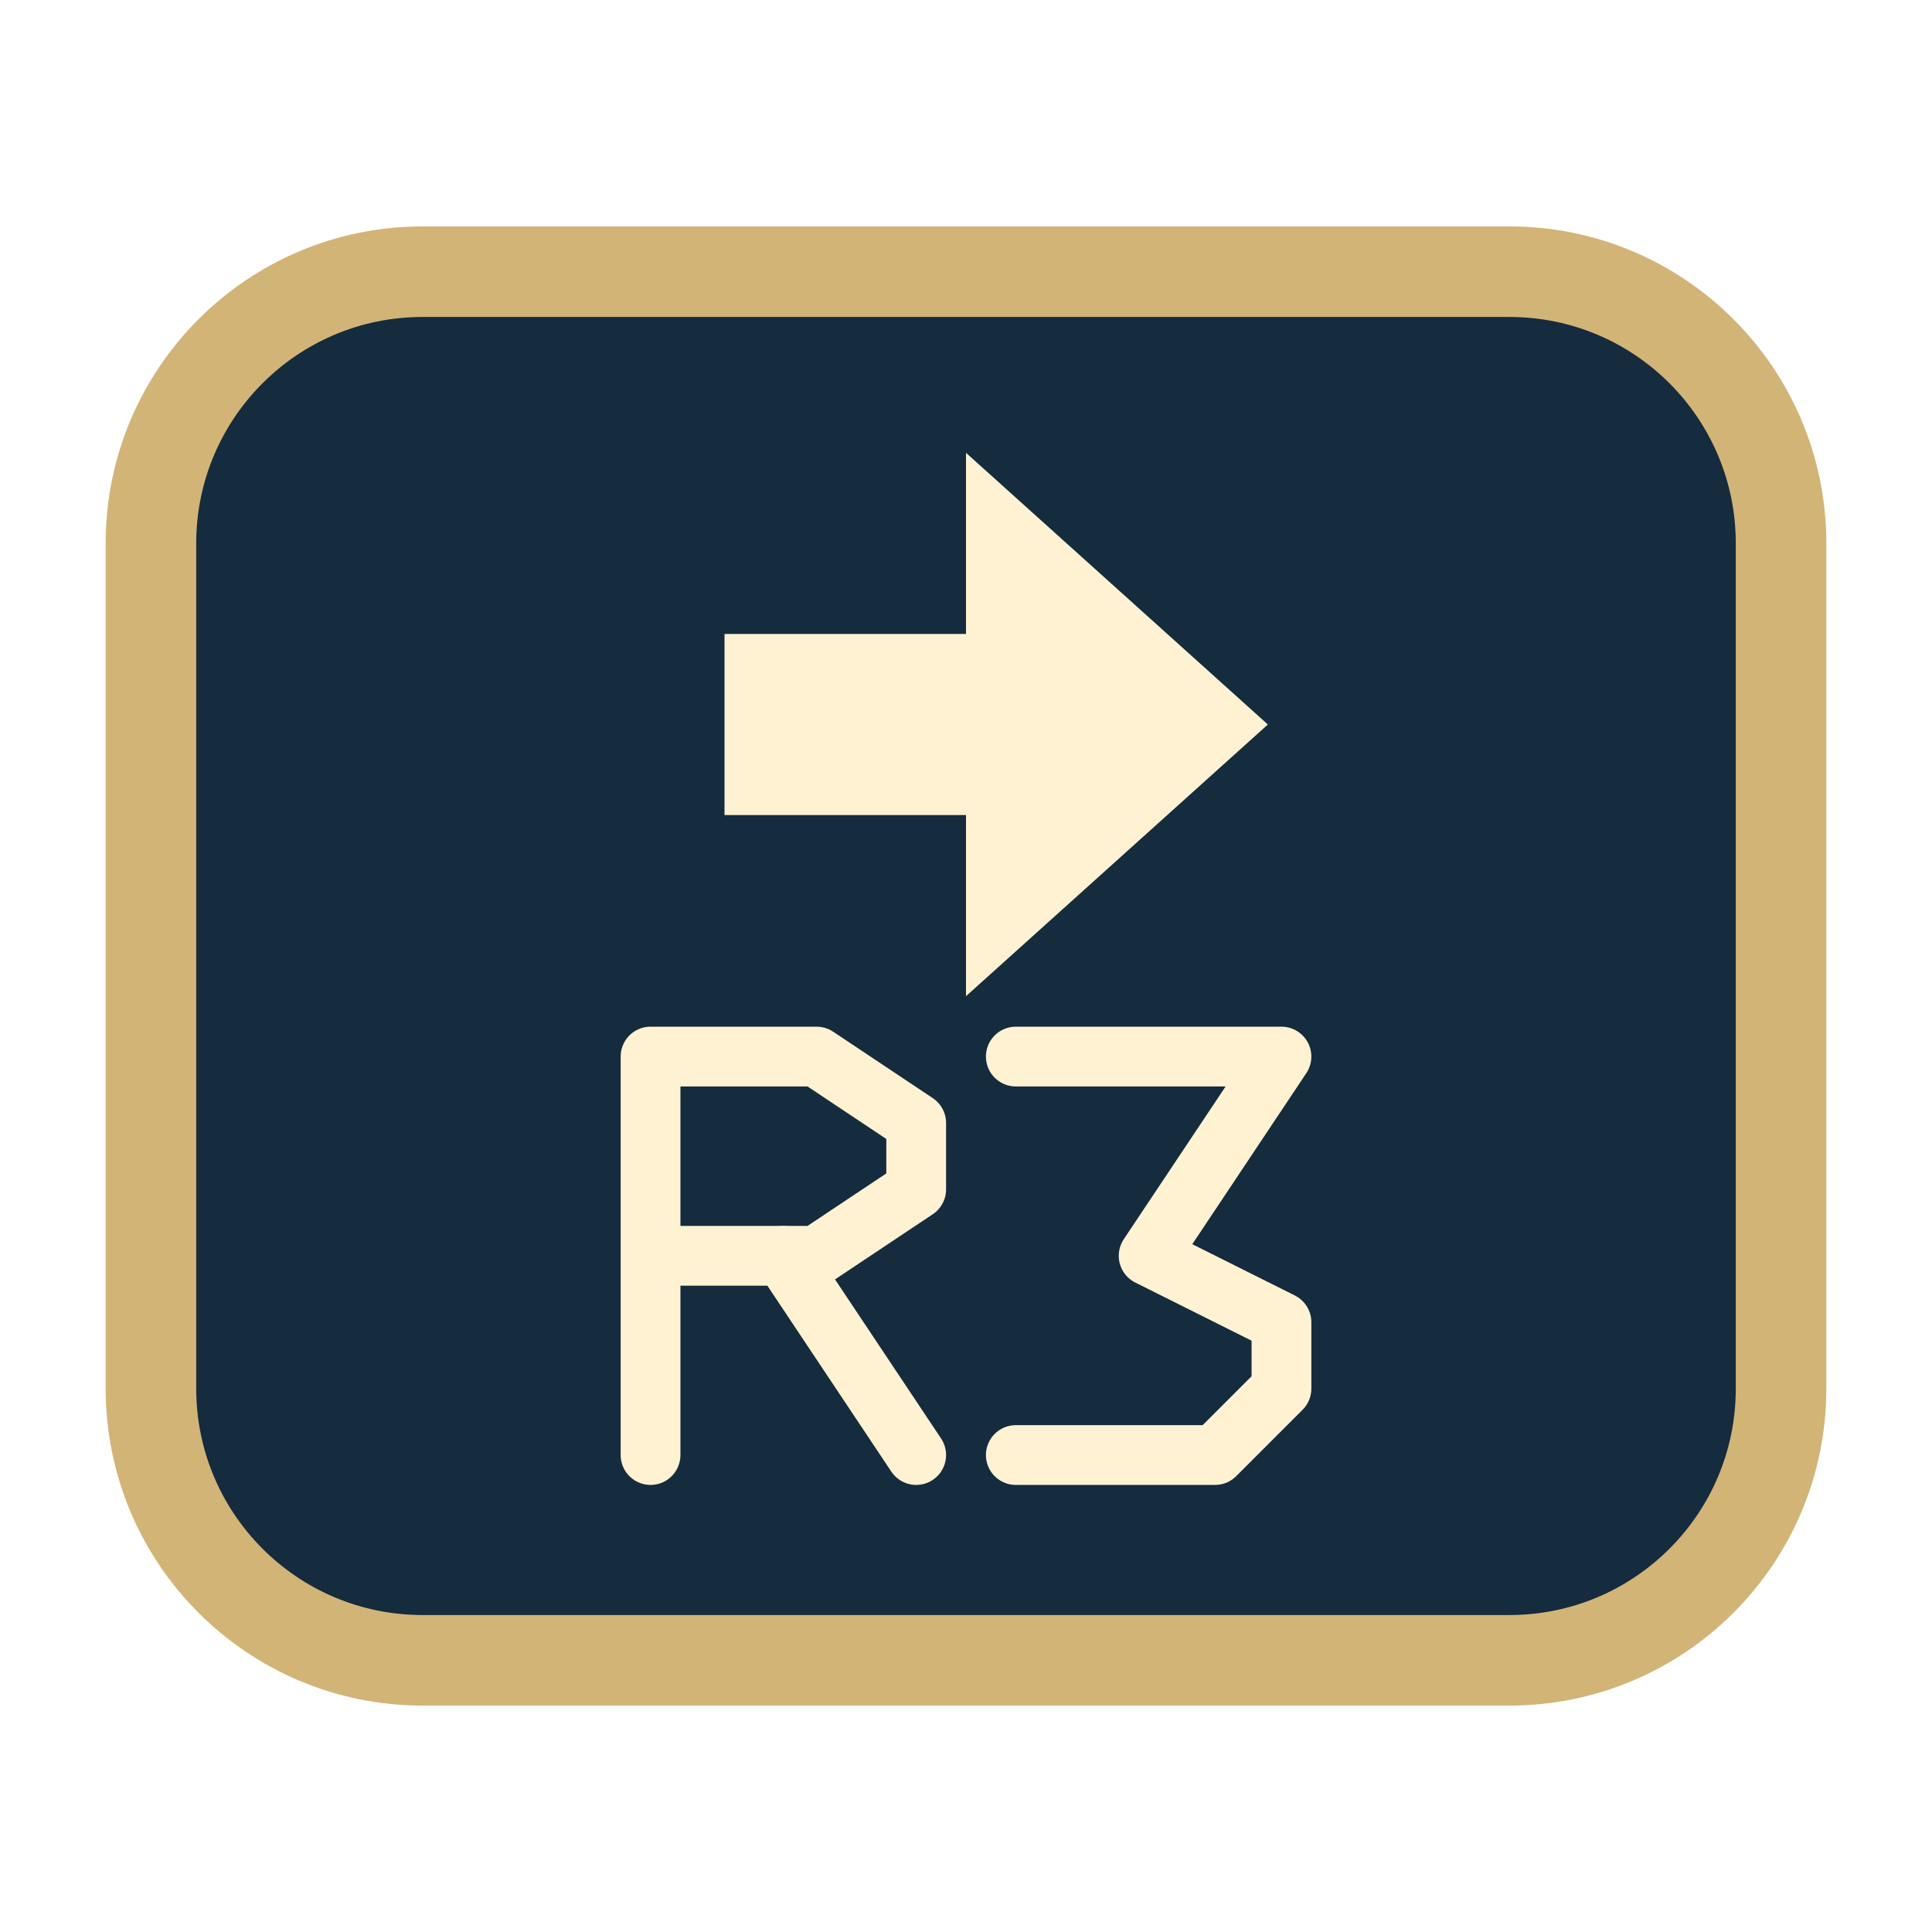
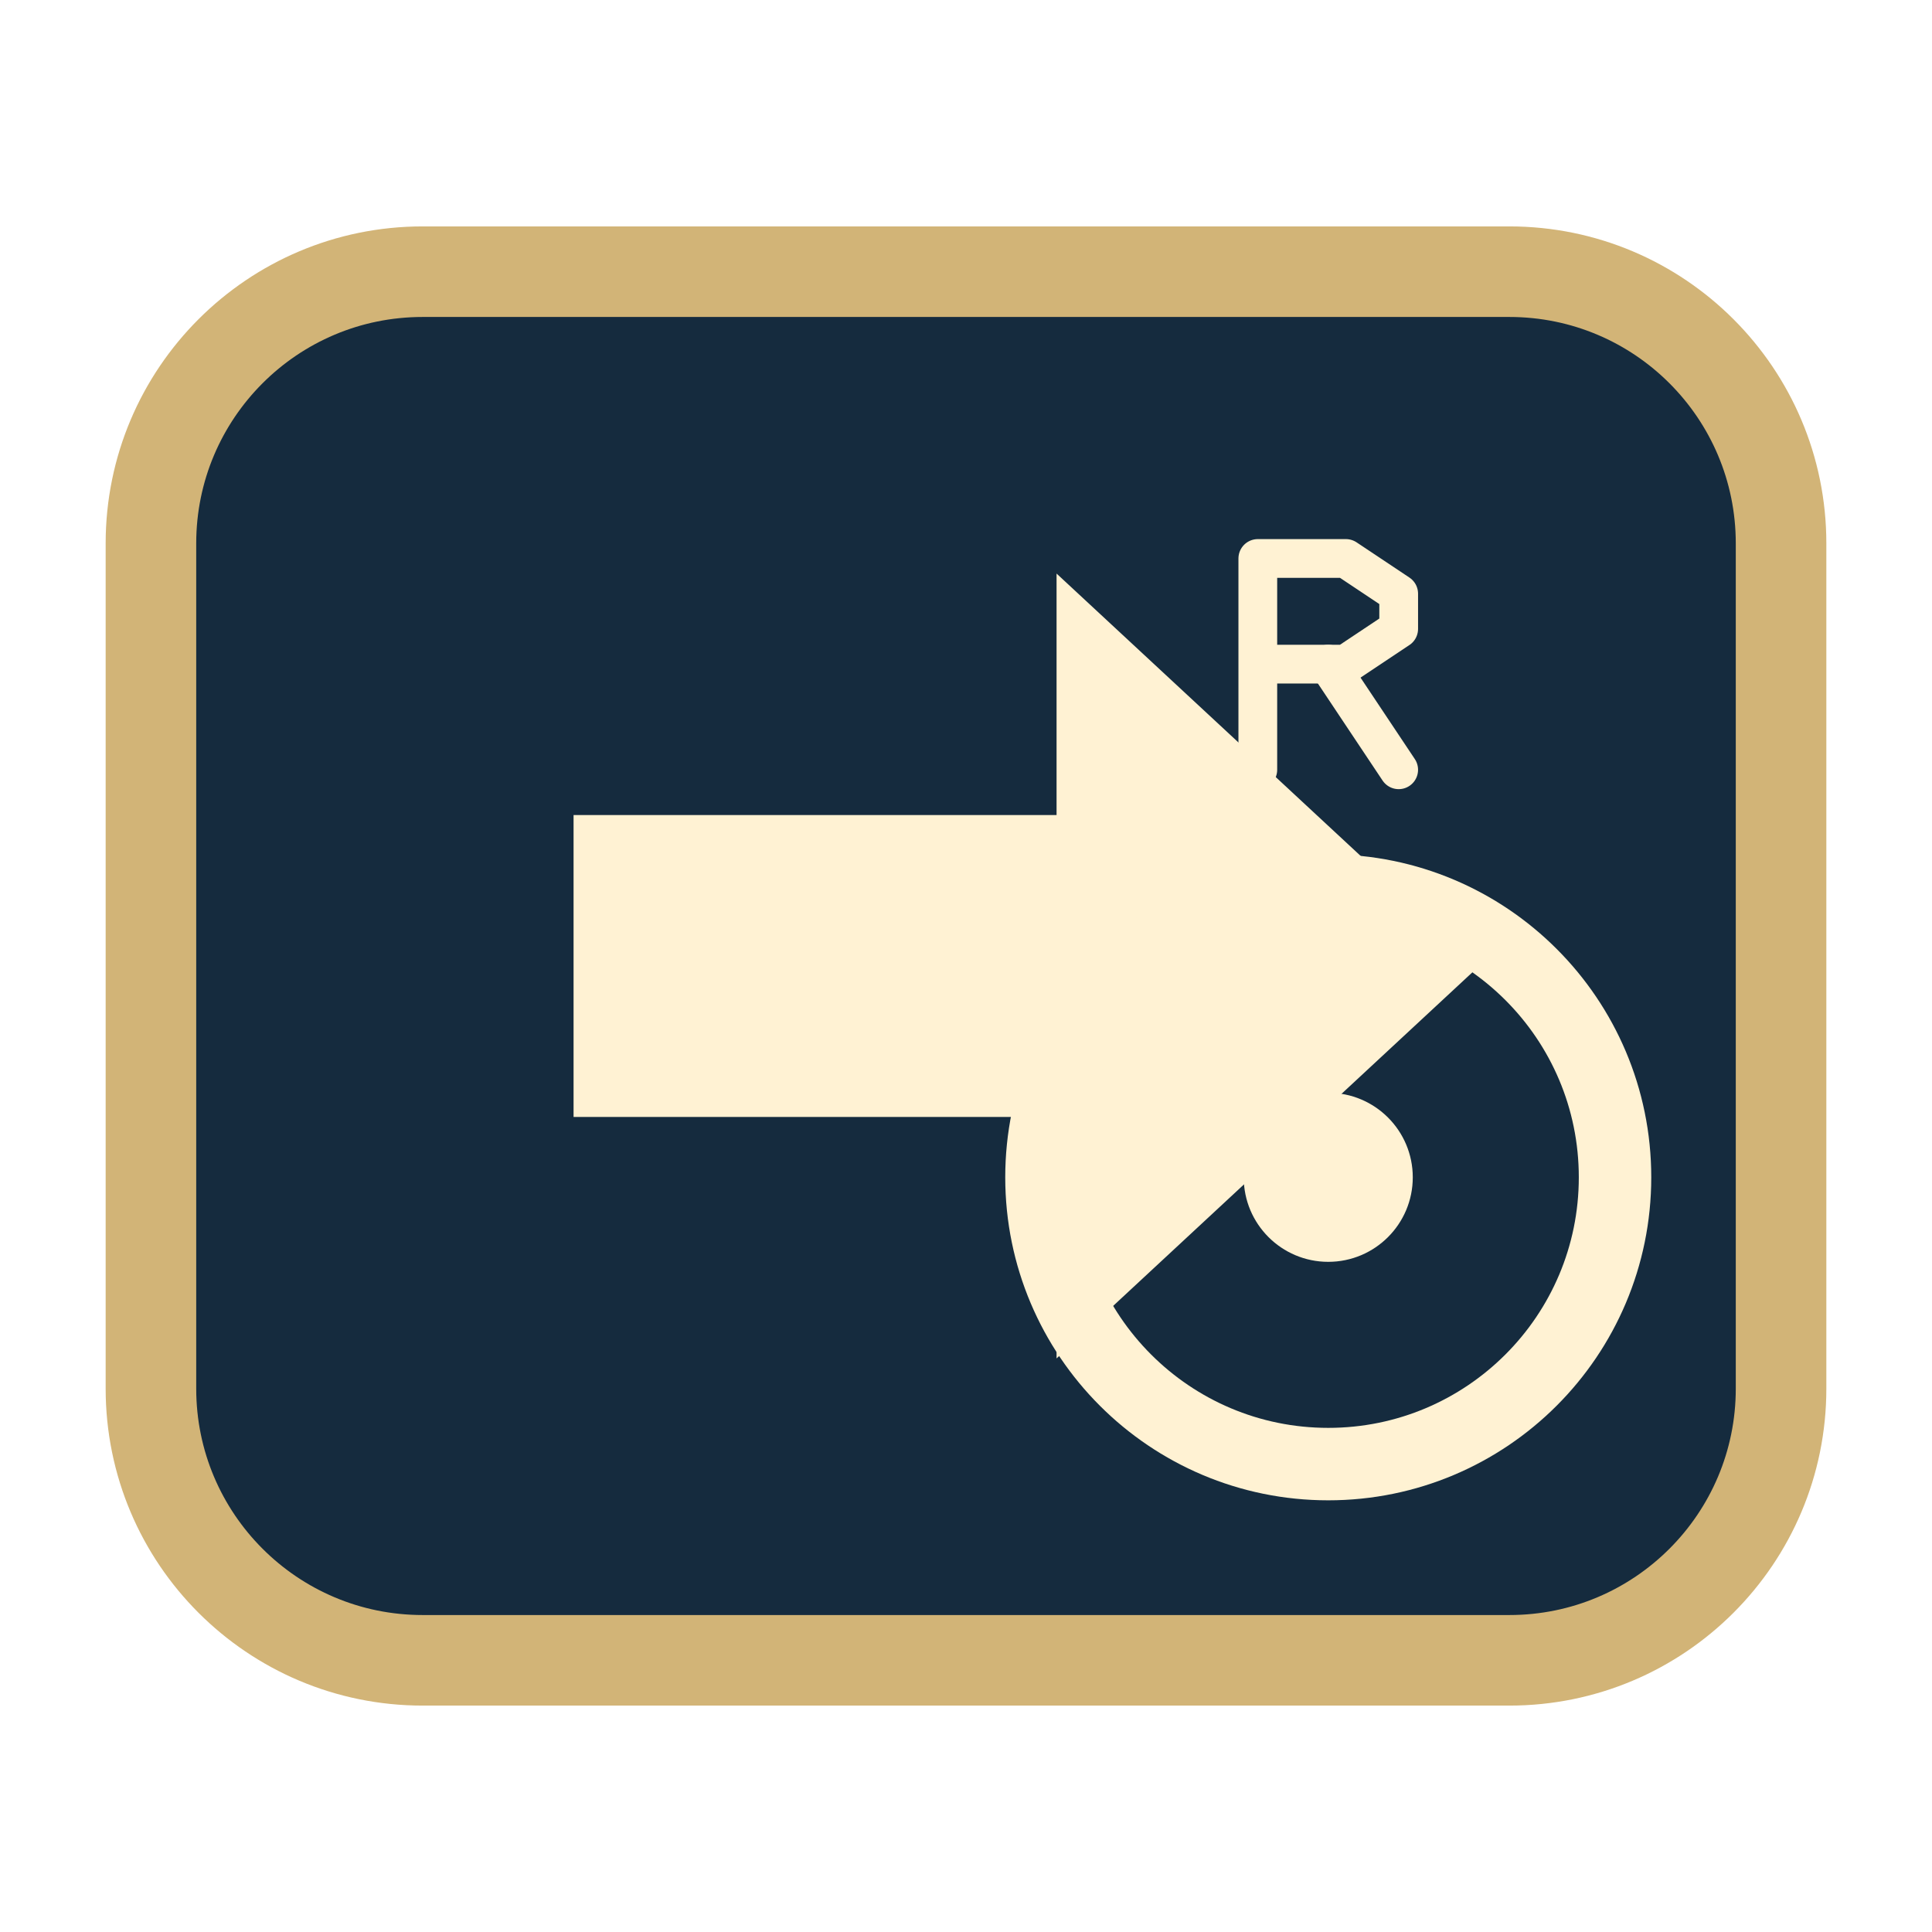
<svg xmlns="http://www.w3.org/2000/svg" viewBox="0 0 64 64" width="64" height="64">
  <g fill="#152b3e" stroke="#d2b477" stroke-width="3">
    <rect x="5" y="9" width="54" height="46" rx="9" />
  </g>
-   <g transform="translate(21.55 35) scale(1.1)" fill="none" stroke="#fff2d3" stroke-width="1.8" stroke-linecap="round" stroke-linejoin="round">
-     <polyline transform="translate(0 0)" points="0,12 0,0 5,0 8,2 8,4 5,6 0,6" />
-     <polyline transform="translate(0 0)" points="4,6 8,12" />
-     <polyline transform="translate(11 0)" points="0,0 8,0 4,6 8,8 8,10 6,12 0,12" />
+   <g>
+     <path d="M49 32 L35 45 V37 H19 V27 H35 V19 Z" fill="#fff2d3" />
+     <circle cx="44" cy="39" r="9.5" fill="none" stroke="#fff2d3" stroke-width="2.4" />
+     <circle cx="44" cy="39" r="2.8" fill="#fff2d3" />
+     <g transform="translate(41.66667 18.5) scale(0.5833333)" fill="none" stroke="#fff2d3" stroke-width="2.2" stroke-linecap="round" stroke-linejoin="round">
+       <polyline points="0,12 0,0 5,0 8,2 8,4 5,6 0,6" />
+       <polyline points="4,6 8,12" />
+     </g>
  </g>
-   <path transform="rotate(90 32 24)" d="M32 14L23 24H29V32H35V24H41Z" fill="#fff2d3" />
</svg>
